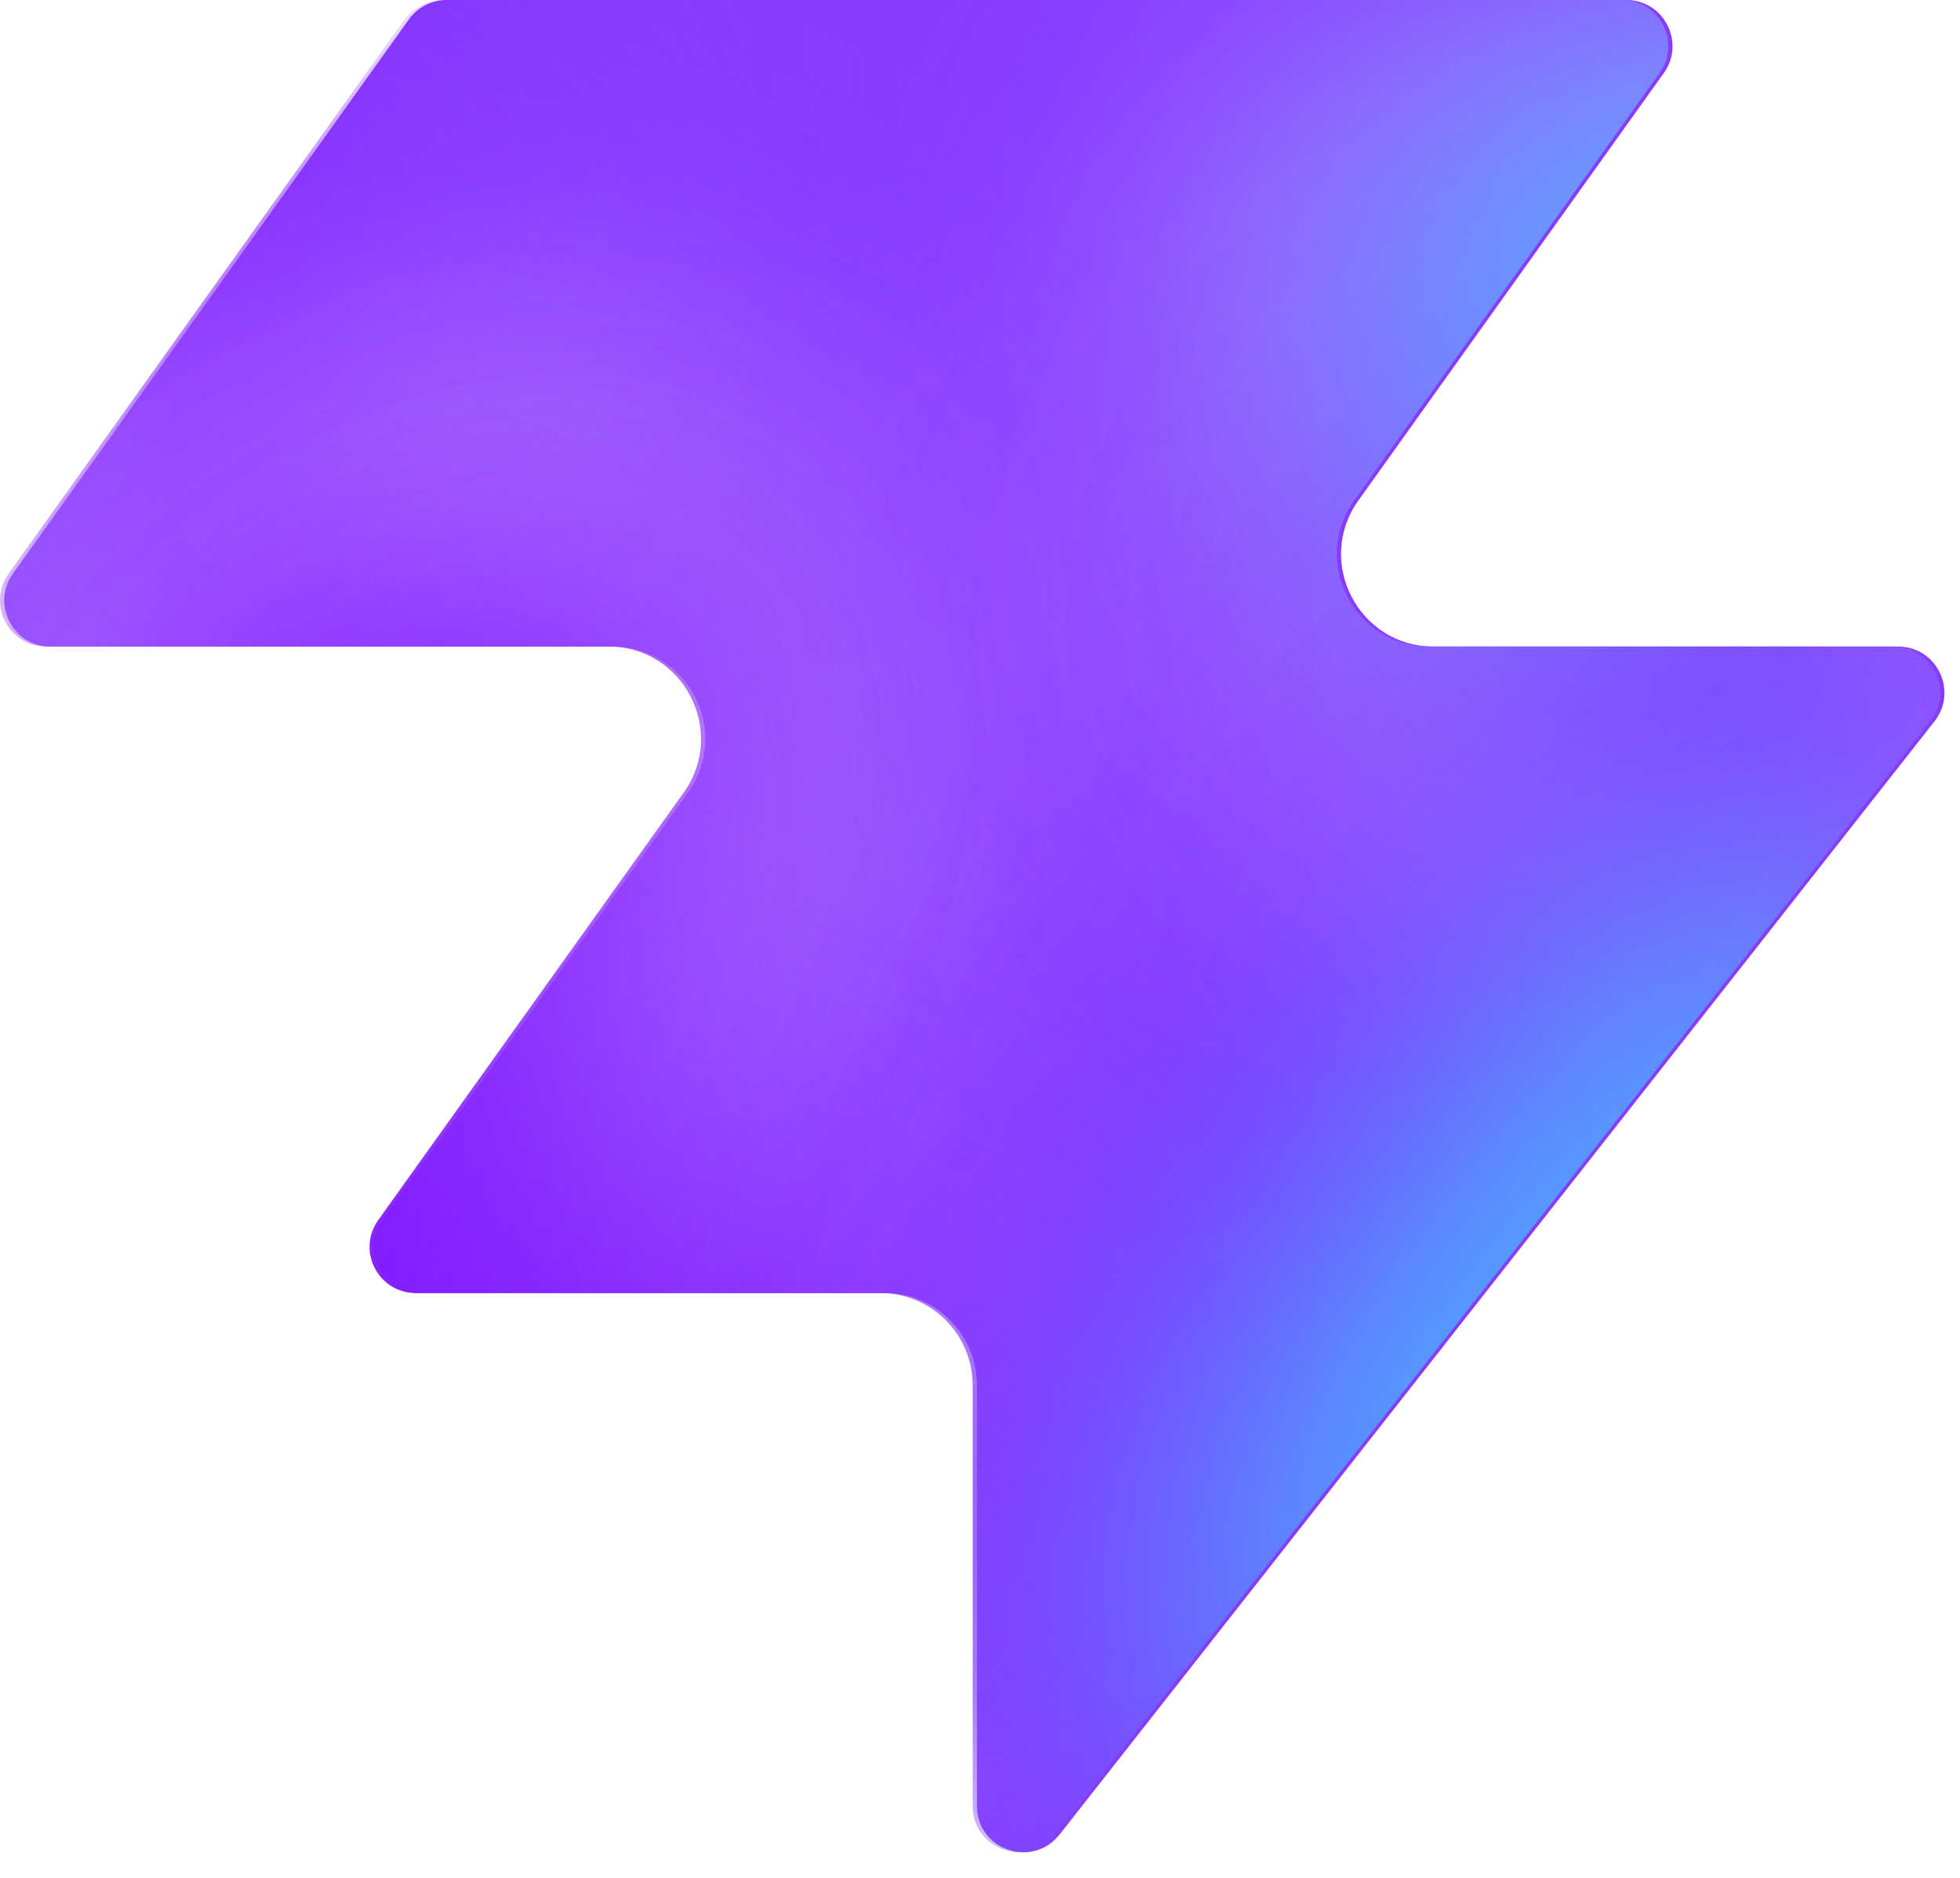
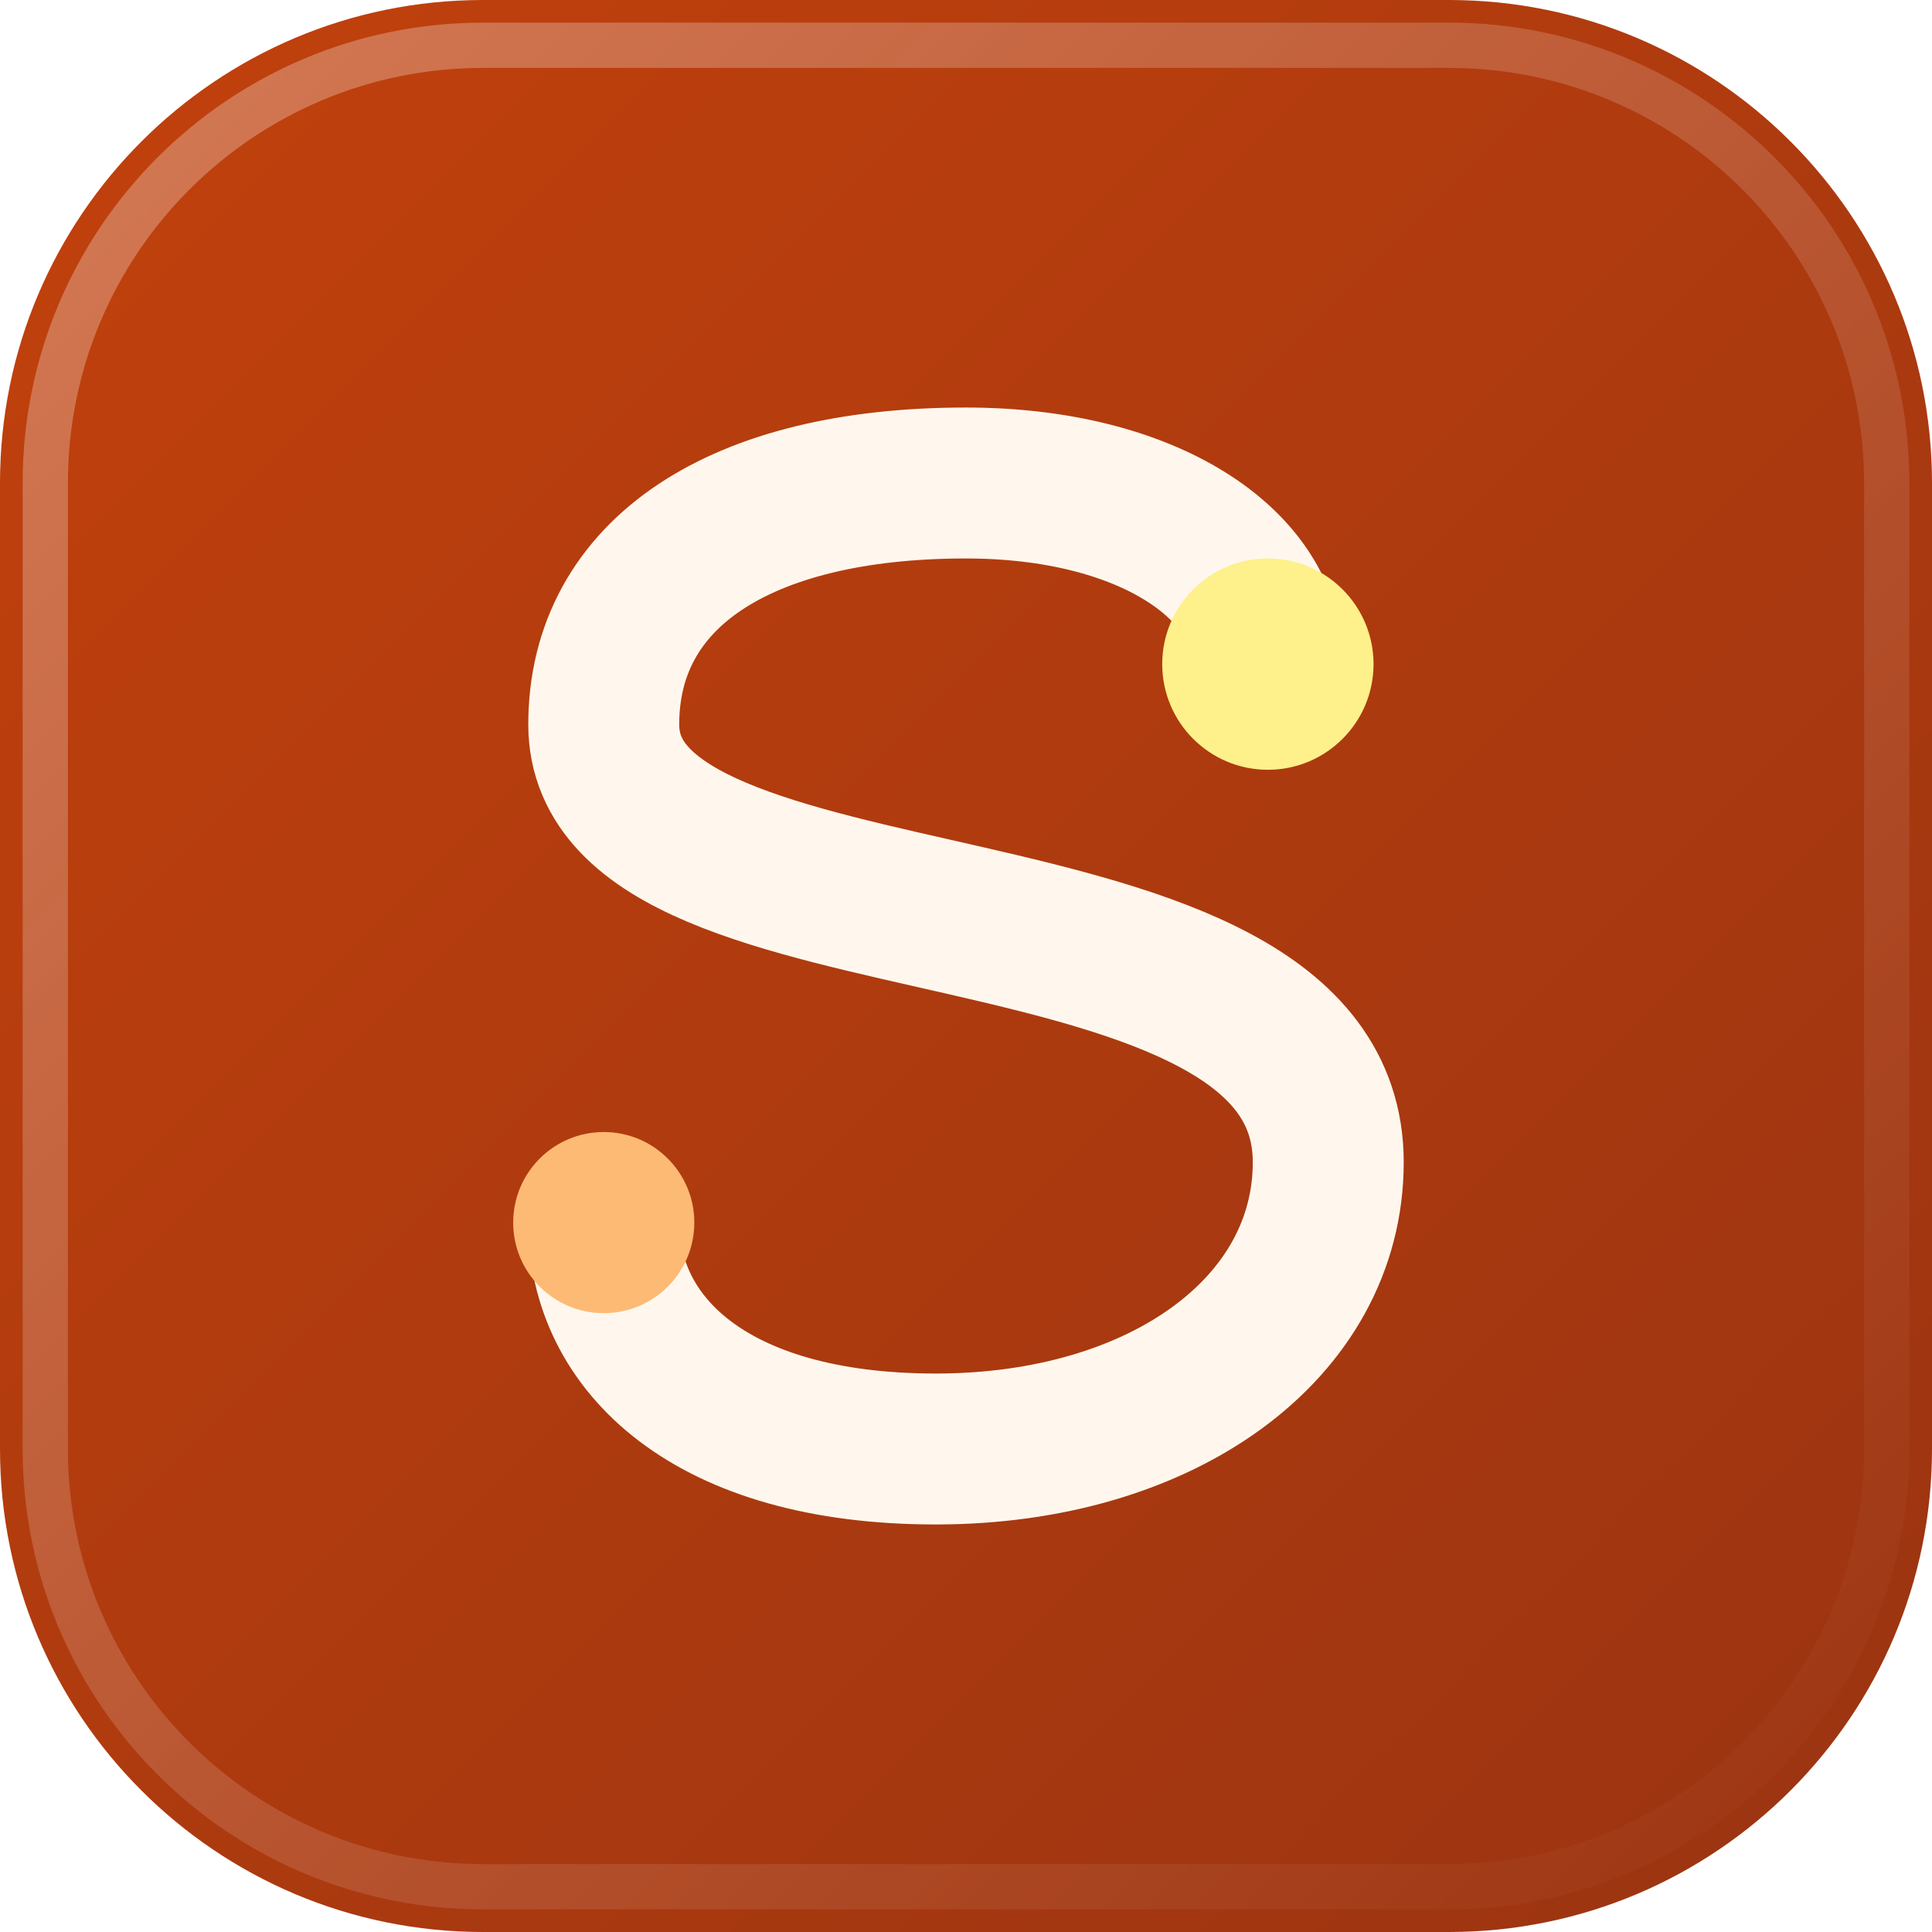
- <svg xmlns="http://www.w3.org/2000/svg" width="48" height="46" fill="none" viewBox="0 0 48 46">
-   <path fill="#863bff" d="M25.946 44.938c-.664.845-2.021.375-2.021-.698V33.937a2.26 2.26 0 0 0-2.262-2.262H10.287c-.92 0-1.456-1.04-.92-1.788l7.48-10.471c1.07-1.497 0-3.578-1.842-3.578H1.237c-.92 0-1.456-1.04-.92-1.788L10.013.474c.214-.297.556-.474.92-.474h28.894c.92 0 1.456 1.04.92 1.788l-7.48 10.471c-1.07 1.498 0 3.579 1.842 3.579h11.377c.943 0 1.473 1.088.89 1.83L25.947 44.94z" style="fill:#863bff;fill:color(display-p3 .525 .23 1);fill-opacity:1" />
-   <mask id="a" width="48" height="46" x="0" y="0" maskUnits="userSpaceOnUse" style="mask-type:alpha">
-     <path fill="#000" d="M25.842 44.938c-.664.844-2.021.375-2.021-.698V33.937a2.26 2.26 0 0 0-2.262-2.262H10.183c-.92 0-1.456-1.04-.92-1.788l7.48-10.471c1.07-1.498 0-3.579-1.842-3.579H1.133c-.92 0-1.456-1.04-.92-1.787L9.91.473c.214-.297.556-.474.92-.474h28.894c.92 0 1.456 1.04.92 1.788l-7.48 10.471c-1.07 1.498 0 3.578 1.842 3.578h11.377c.943 0 1.473 1.088.89 1.832L25.843 44.94z" style="fill:#000;fill-opacity:1" />
-   </mask>
-   <g mask="url(#a)">
-     <g filter="url(#b)">
-       <ellipse cx="5.508" cy="14.704" fill="#ede6ff" rx="5.508" ry="14.704" style="fill:#ede6ff;fill:color(display-p3 .927 .903 1);fill-opacity:1" transform="matrix(.00324 1 1 -.00324 -4.47 31.516)" />
-     </g>
-     <g filter="url(#c)">
-       <ellipse cx="10.399" cy="29.851" fill="#ede6ff" rx="10.399" ry="29.851" style="fill:#ede6ff;fill:color(display-p3 .927 .903 1);fill-opacity:1" transform="matrix(.00324 1 1 -.00324 -39.328 7.883)" />
-     </g>
-     <g filter="url(#d)">
-       <ellipse cx="5.508" cy="30.487" fill="#7e14ff" rx="5.508" ry="30.487" style="fill:#7e14ff;fill:color(display-p3 .492 .077 1);fill-opacity:1" transform="rotate(89.814 -25.913 -14.639)scale(1 -1)" />
-     </g>
-     <g filter="url(#e)">
-       <ellipse cx="5.508" cy="30.599" fill="#7e14ff" rx="5.508" ry="30.599" style="fill:#7e14ff;fill:color(display-p3 .492 .077 1);fill-opacity:1" transform="rotate(89.814 -32.644 -3.334)scale(1 -1)" />
-     </g>
-     <g filter="url(#f)">
-       <ellipse cx="5.508" cy="30.599" fill="#7e14ff" rx="5.508" ry="30.599" style="fill:#7e14ff;fill:color(display-p3 .492 .077 1);fill-opacity:1" transform="matrix(.00324 1 1 -.00324 -34.34 30.47)" />
-     </g>
-     <g filter="url(#g)">
-       <ellipse cx="14.072" cy="22.078" fill="#ede6ff" rx="14.072" ry="22.078" style="fill:#ede6ff;fill:color(display-p3 .927 .903 1);fill-opacity:1" transform="rotate(93.35 24.506 48.493)scale(-1 1)" />
-     </g>
-     <g filter="url(#h)">
-       <ellipse cx="3.47" cy="21.501" fill="#7e14ff" rx="3.47" ry="21.501" style="fill:#7e14ff;fill:color(display-p3 .492 .077 1);fill-opacity:1" transform="rotate(89.009 28.708 47.59)scale(-1 1)" />
-     </g>
-     <g filter="url(#i)">
-       <ellipse cx="3.47" cy="21.501" fill="#7e14ff" rx="3.47" ry="21.501" style="fill:#7e14ff;fill:color(display-p3 .492 .077 1);fill-opacity:1" transform="rotate(89.009 28.708 47.59)scale(-1 1)" />
-     </g>
-     <g filter="url(#j)">
-       <ellipse cx=".387" cy="8.972" fill="#7e14ff" rx="4.407" ry="29.108" style="fill:#7e14ff;fill:color(display-p3 .492 .077 1);fill-opacity:1" transform="rotate(39.51 .387 8.972)" />
-     </g>
-     <g filter="url(#k)">
-       <ellipse cx="47.523" cy="-6.092" fill="#7e14ff" rx="4.407" ry="29.108" style="fill:#7e14ff;fill:color(display-p3 .492 .077 1);fill-opacity:1" transform="rotate(37.892 47.523 -6.092)" />
-     </g>
-     <g filter="url(#l)">
-       <ellipse cx="41.412" cy="6.333" fill="#47bfff" rx="5.971" ry="9.665" style="fill:#47bfff;fill:color(display-p3 .28 .748 1);fill-opacity:1" transform="rotate(37.892 41.412 6.333)" />
-     </g>
-     <g filter="url(#m)">
-       <ellipse cx="-1.879" cy="38.332" fill="#7e14ff" rx="4.407" ry="29.108" style="fill:#7e14ff;fill:color(display-p3 .492 .077 1);fill-opacity:1" transform="rotate(37.892 -1.88 38.332)" />
-     </g>
-     <g filter="url(#n)">
-       <ellipse cx="-1.879" cy="38.332" fill="#7e14ff" rx="4.407" ry="29.108" style="fill:#7e14ff;fill:color(display-p3 .492 .077 1);fill-opacity:1" transform="rotate(37.892 -1.88 38.332)" />
-     </g>
-     <g filter="url(#o)">
-       <ellipse cx="35.651" cy="29.907" fill="#7e14ff" rx="4.407" ry="29.108" style="fill:#7e14ff;fill:color(display-p3 .492 .077 1);fill-opacity:1" transform="rotate(37.892 35.651 29.907)" />
-     </g>
-     <g filter="url(#p)">
-       <ellipse cx="38.418" cy="32.4" fill="#47bfff" rx="5.971" ry="15.297" style="fill:#47bfff;fill:color(display-p3 .28 .748 1);fill-opacity:1" transform="rotate(37.892 38.418 32.4)" />
-     </g>
-   </g>
+ <svg xmlns="http://www.w3.org/2000/svg" viewBox="0 0 64 64" fill="none">
  <defs>
-     <filter id="b" width="60.045" height="41.654" x="-19.77" y="16.149" color-interpolation-filters="sRGB" filterUnits="userSpaceOnUse">
-       <feFlood flood-opacity="0" result="BackgroundImageFix" />
-       <feBlend in="SourceGraphic" in2="BackgroundImageFix" result="shape" />
-       <feGaussianBlur result="effect1_foregroundBlur_2002_17158" stdDeviation="7.659" />
-     </filter>
-     <filter id="c" width="90.34" height="51.437" x="-54.613" y="-7.533" color-interpolation-filters="sRGB" filterUnits="userSpaceOnUse">
-       <feFlood flood-opacity="0" result="BackgroundImageFix" />
-       <feBlend in="SourceGraphic" in2="BackgroundImageFix" result="shape" />
-       <feGaussianBlur result="effect1_foregroundBlur_2002_17158" stdDeviation="7.659" />
-     </filter>
-     <filter id="d" width="79.355" height="29.4" x="-49.64" y="2.03" color-interpolation-filters="sRGB" filterUnits="userSpaceOnUse">
-       <feFlood flood-opacity="0" result="BackgroundImageFix" />
-       <feBlend in="SourceGraphic" in2="BackgroundImageFix" result="shape" />
-       <feGaussianBlur result="effect1_foregroundBlur_2002_17158" stdDeviation="4.596" />
-     </filter>
-     <filter id="e" width="79.579" height="29.4" x="-45.045" y="20.029" color-interpolation-filters="sRGB" filterUnits="userSpaceOnUse">
-       <feFlood flood-opacity="0" result="BackgroundImageFix" />
-       <feBlend in="SourceGraphic" in2="BackgroundImageFix" result="shape" />
-       <feGaussianBlur result="effect1_foregroundBlur_2002_17158" stdDeviation="4.596" />
-     </filter>
-     <filter id="f" width="79.579" height="29.4" x="-43.513" y="21.178" color-interpolation-filters="sRGB" filterUnits="userSpaceOnUse">
-       <feFlood flood-opacity="0" result="BackgroundImageFix" />
-       <feBlend in="SourceGraphic" in2="BackgroundImageFix" result="shape" />
-       <feGaussianBlur result="effect1_foregroundBlur_2002_17158" stdDeviation="4.596" />
-     </filter>
-     <filter id="g" width="74.749" height="58.852" x="15.756" y="-17.901" color-interpolation-filters="sRGB" filterUnits="userSpaceOnUse">
-       <feFlood flood-opacity="0" result="BackgroundImageFix" />
-       <feBlend in="SourceGraphic" in2="BackgroundImageFix" result="shape" />
-       <feGaussianBlur result="effect1_foregroundBlur_2002_17158" stdDeviation="7.659" />
-     </filter>
-     <filter id="h" width="61.377" height="25.362" x="23.548" y="2.284" color-interpolation-filters="sRGB" filterUnits="userSpaceOnUse">
-       <feFlood flood-opacity="0" result="BackgroundImageFix" />
-       <feBlend in="SourceGraphic" in2="BackgroundImageFix" result="shape" />
-       <feGaussianBlur result="effect1_foregroundBlur_2002_17158" stdDeviation="4.596" />
-     </filter>
-     <filter id="i" width="61.377" height="25.362" x="23.548" y="2.284" color-interpolation-filters="sRGB" filterUnits="userSpaceOnUse">
-       <feFlood flood-opacity="0" result="BackgroundImageFix" />
-       <feBlend in="SourceGraphic" in2="BackgroundImageFix" result="shape" />
-       <feGaussianBlur result="effect1_foregroundBlur_2002_17158" stdDeviation="4.596" />
-     </filter>
-     <filter id="j" width="56.045" height="63.649" x="-27.636" y="-22.853" color-interpolation-filters="sRGB" filterUnits="userSpaceOnUse">
-       <feFlood flood-opacity="0" result="BackgroundImageFix" />
-       <feBlend in="SourceGraphic" in2="BackgroundImageFix" result="shape" />
-       <feGaussianBlur result="effect1_foregroundBlur_2002_17158" stdDeviation="4.596" />
-     </filter>
-     <filter id="k" width="54.814" height="64.646" x="20.116" y="-38.415" color-interpolation-filters="sRGB" filterUnits="userSpaceOnUse">
-       <feFlood flood-opacity="0" result="BackgroundImageFix" />
-       <feBlend in="SourceGraphic" in2="BackgroundImageFix" result="shape" />
-       <feGaussianBlur result="effect1_foregroundBlur_2002_17158" stdDeviation="4.596" />
-     </filter>
-     <filter id="l" width="33.541" height="35.313" x="24.641" y="-11.323" color-interpolation-filters="sRGB" filterUnits="userSpaceOnUse">
-       <feFlood flood-opacity="0" result="BackgroundImageFix" />
-       <feBlend in="SourceGraphic" in2="BackgroundImageFix" result="shape" />
-       <feGaussianBlur result="effect1_foregroundBlur_2002_17158" stdDeviation="4.596" />
-     </filter>
-     <filter id="m" width="54.814" height="64.646" x="-29.286" y="6.009" color-interpolation-filters="sRGB" filterUnits="userSpaceOnUse">
-       <feFlood flood-opacity="0" result="BackgroundImageFix" />
-       <feBlend in="SourceGraphic" in2="BackgroundImageFix" result="shape" />
-       <feGaussianBlur result="effect1_foregroundBlur_2002_17158" stdDeviation="4.596" />
-     </filter>
-     <filter id="n" width="54.814" height="64.646" x="-29.286" y="6.009" color-interpolation-filters="sRGB" filterUnits="userSpaceOnUse">
-       <feFlood flood-opacity="0" result="BackgroundImageFix" />
-       <feBlend in="SourceGraphic" in2="BackgroundImageFix" result="shape" />
-       <feGaussianBlur result="effect1_foregroundBlur_2002_17158" stdDeviation="4.596" />
-     </filter>
-     <filter id="o" width="54.814" height="64.646" x="8.244" y="-2.416" color-interpolation-filters="sRGB" filterUnits="userSpaceOnUse">
-       <feFlood flood-opacity="0" result="BackgroundImageFix" />
-       <feBlend in="SourceGraphic" in2="BackgroundImageFix" result="shape" />
-       <feGaussianBlur result="effect1_foregroundBlur_2002_17158" stdDeviation="4.596" />
-     </filter>
-     <filter id="p" width="39.409" height="43.623" x="18.713" y="10.588" color-interpolation-filters="sRGB" filterUnits="userSpaceOnUse">
-       <feFlood flood-opacity="0" result="BackgroundImageFix" />
-       <feBlend in="SourceGraphic" in2="BackgroundImageFix" result="shape" />
-       <feGaussianBlur result="effect1_foregroundBlur_2002_17158" stdDeviation="4.596" />
-     </filter>
+     <linearGradient id="swGrad" x1="0%" y1="0%" x2="100%" y2="100%">
+       <stop offset="0%" stop-color="#c2410c" />
+       <stop offset="100%" stop-color="#9a3412" />
+     </linearGradient>
+     <linearGradient id="glowGrad" x1="0%" y1="0%" x2="100%" y2="100%">
+       <stop offset="0%" stop-color="#ffffff" stop-opacity="0.3" />
+       <stop offset="100%" stop-color="#ffffff" stop-opacity="0" />
+     </linearGradient>
  </defs>
+   <rect width="64" height="64" rx="16" fill="url(#swGrad)" />
+   <rect x="1.5" y="1.5" width="61" height="61" rx="14.5" stroke="url(#glowGrad)" stroke-width="1.5" />
+   <path d="M42 22C42 18.686 38 16 32 16C24.5 16 20 19 20 24C20 32 44 28.5 44 38.5C44 44 38.5 48 31 48C23.5 48 20 44.5 20 40.5" stroke="#fff7ed" stroke-width="5" stroke-linecap="round" stroke-linejoin="round" />
+   <circle cx="42" cy="22" r="3.5" fill="#fef08a" />
+   <circle cx="20" cy="40.5" r="3" fill="#fdba74" />
</svg>
